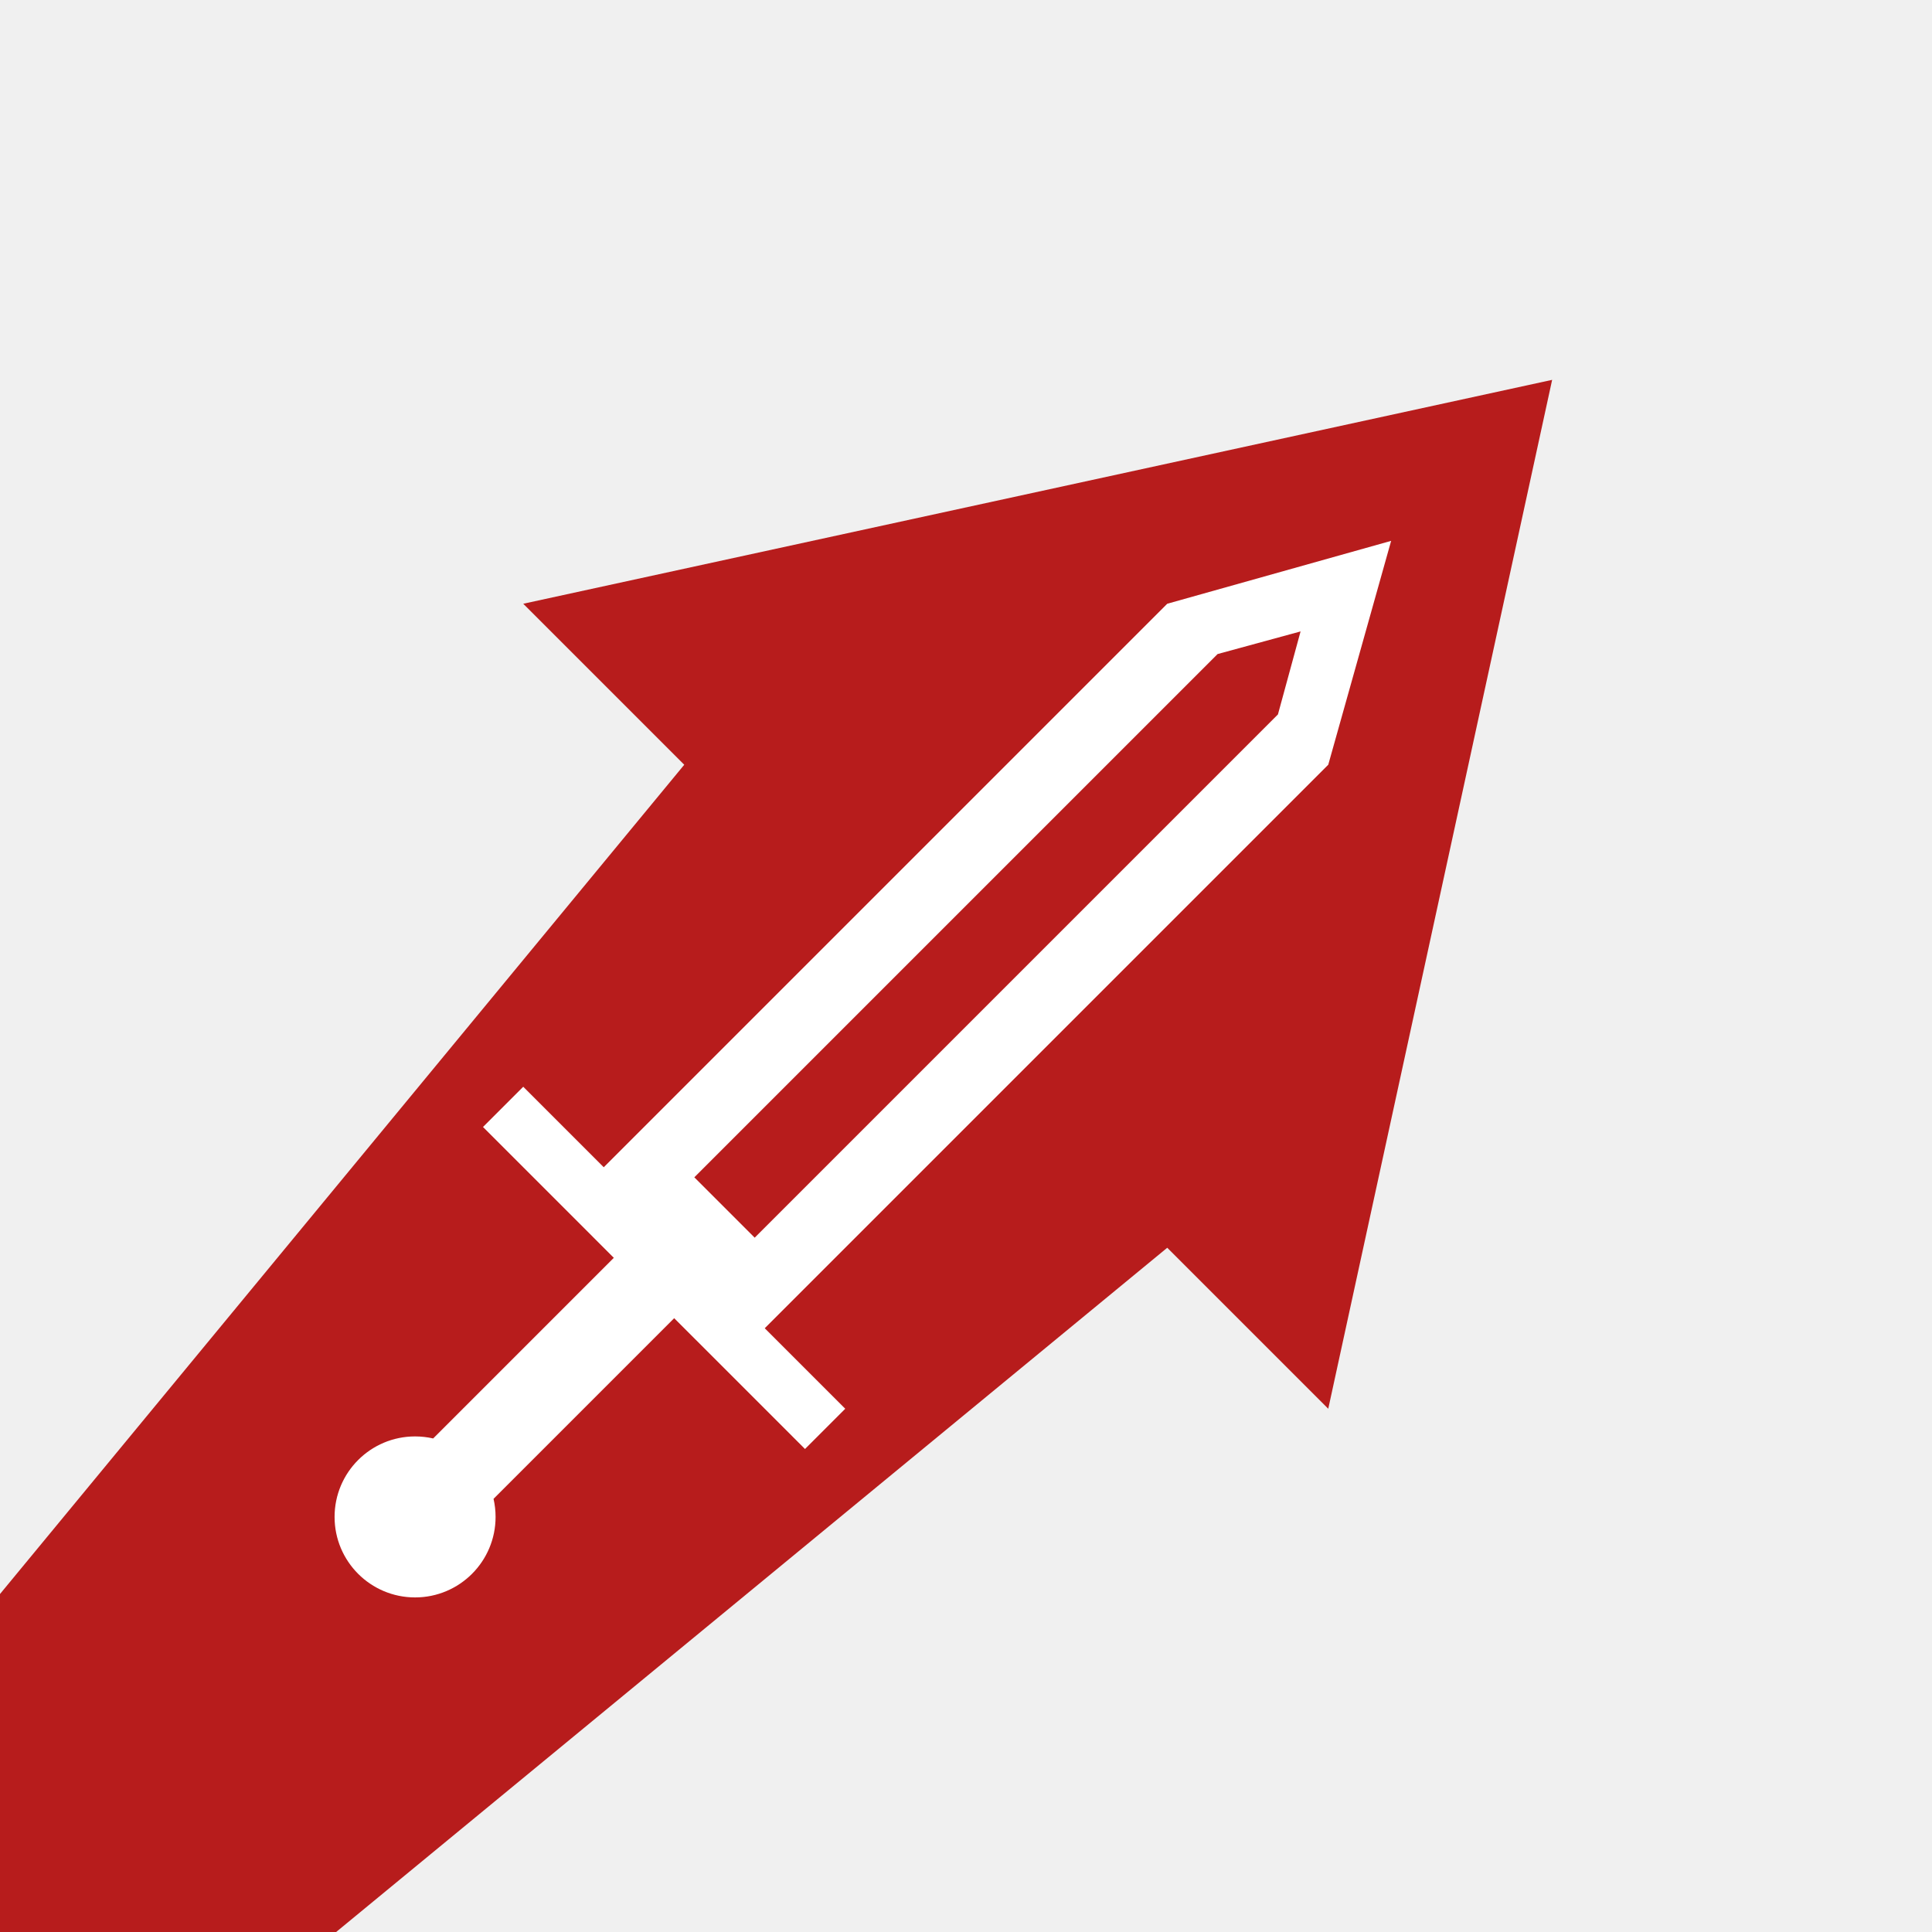
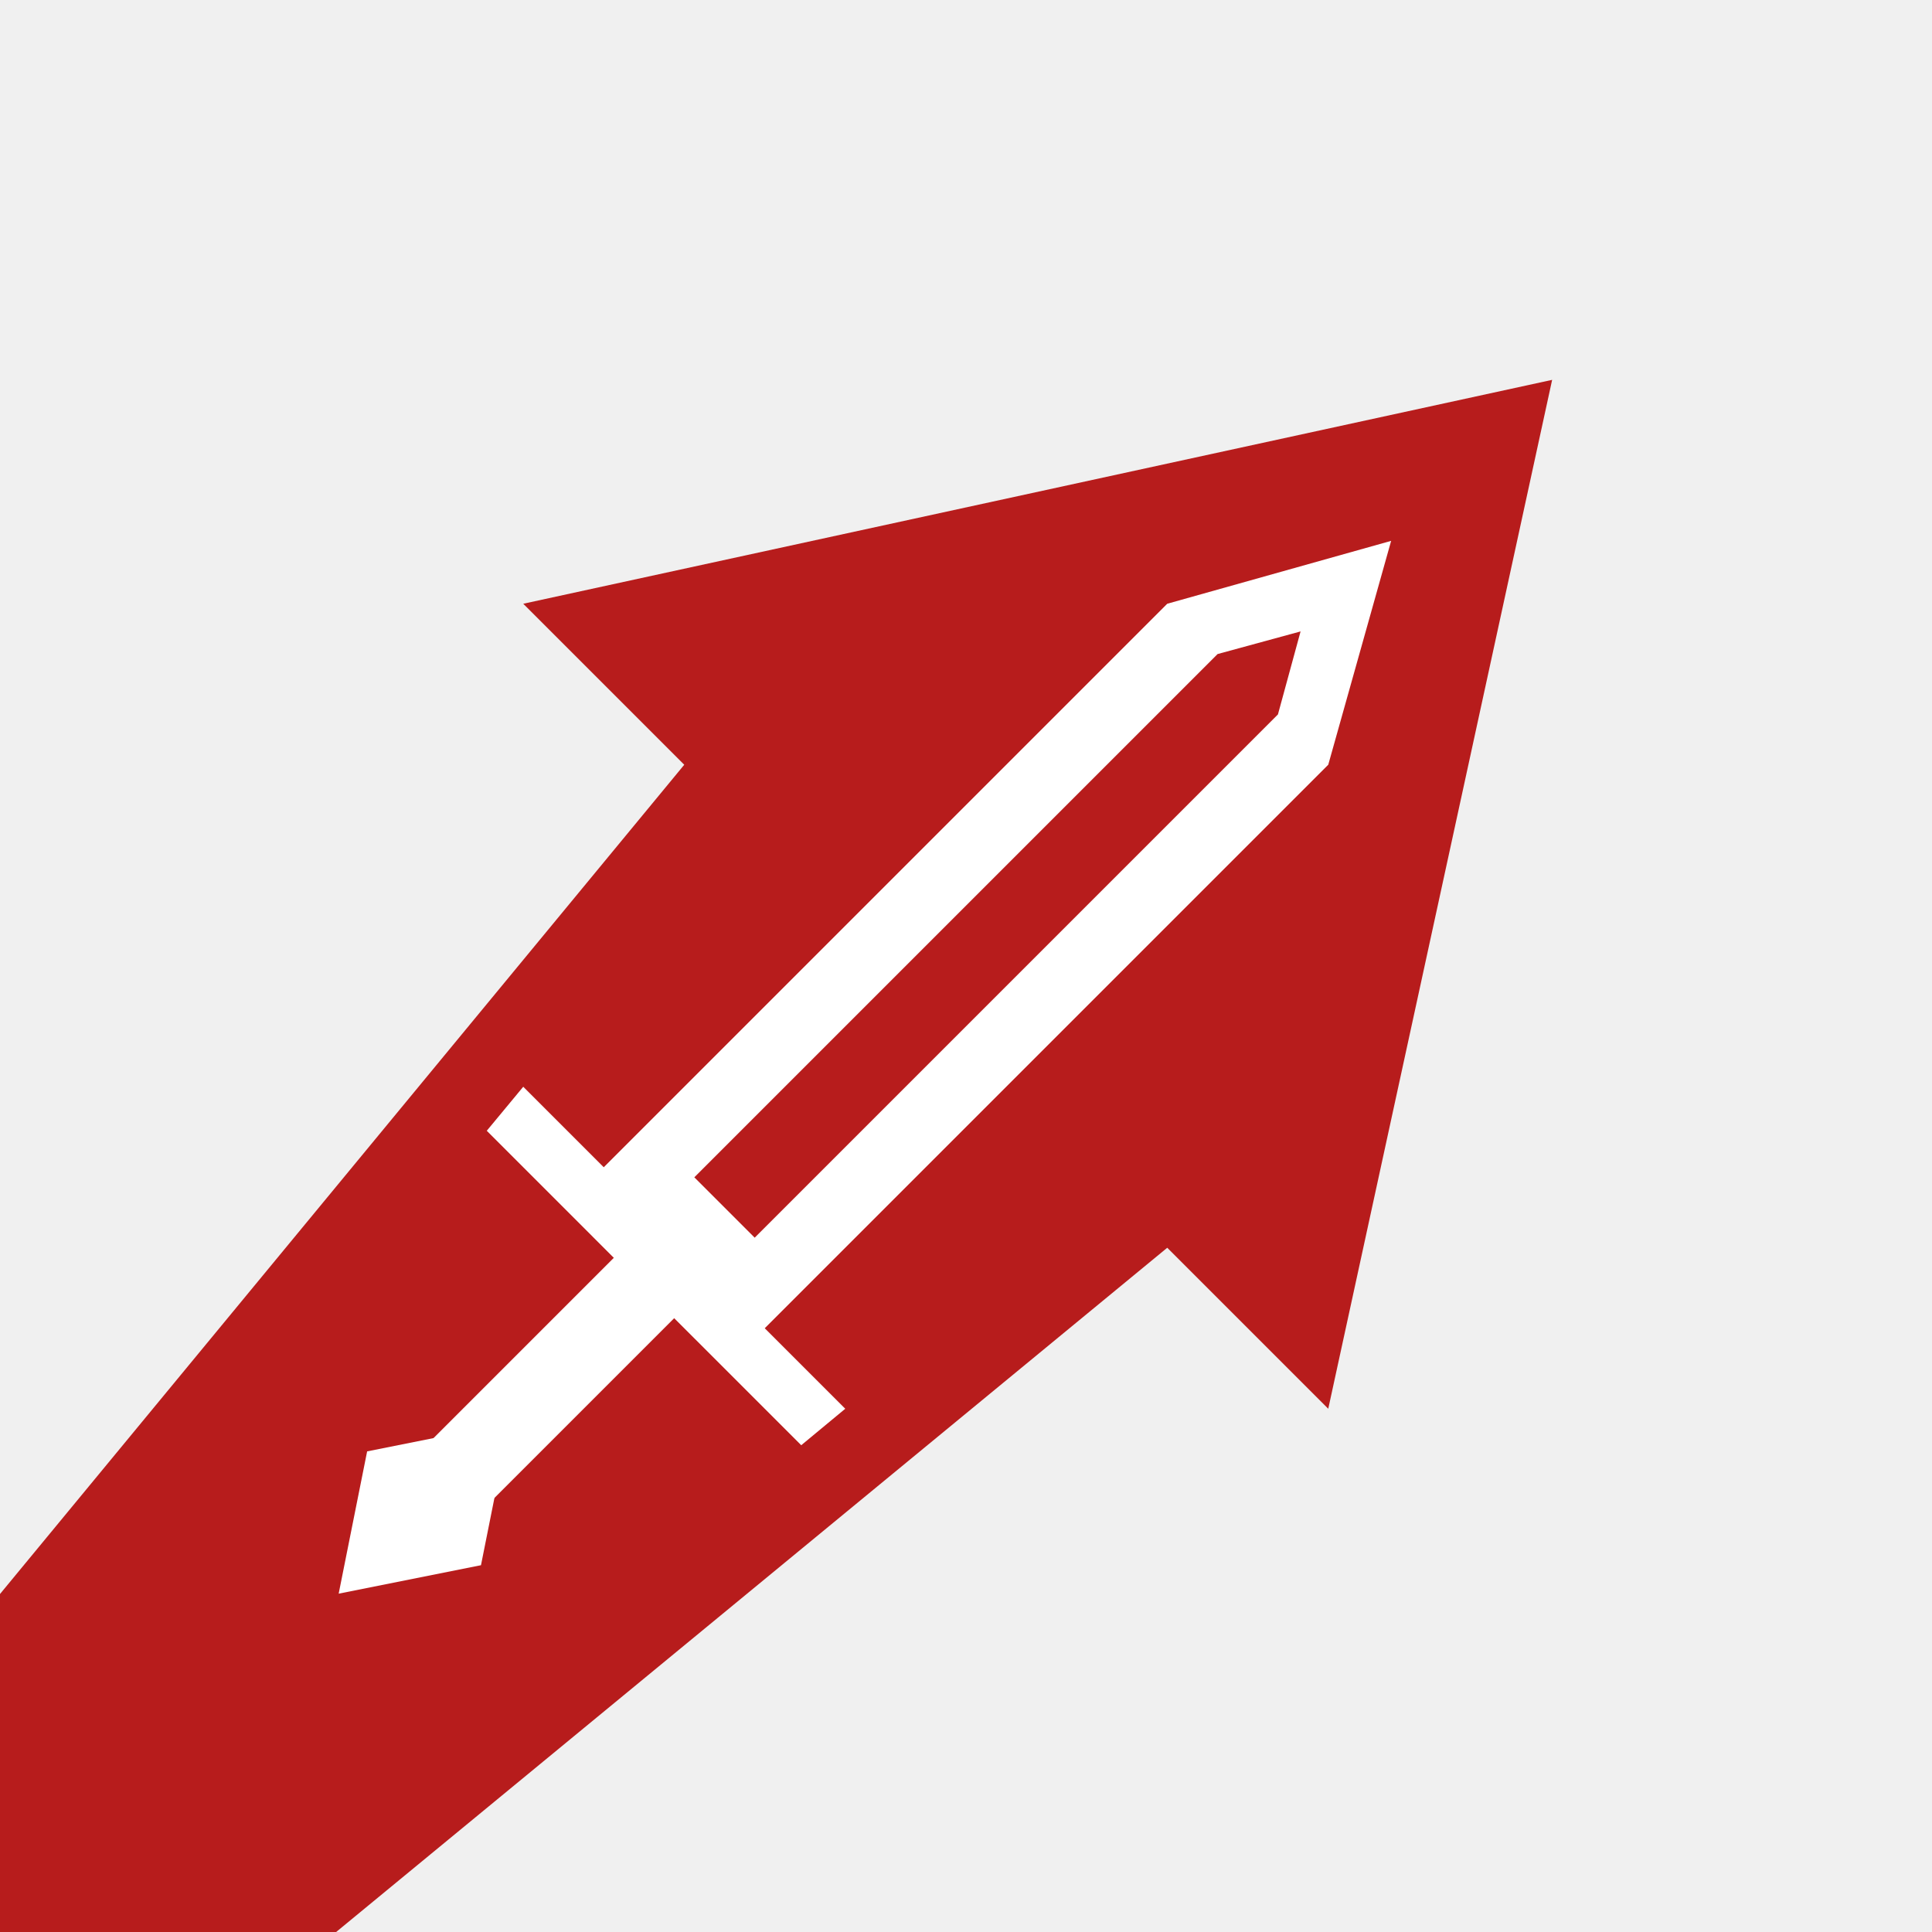
<svg xmlns="http://www.w3.org/2000/svg" width="768px" height="768px" viewBox="0 0 768 768" version="1.1">
  <defs />
  <g id="Page-1" stroke="none" stroke-width="1" fill="none" fill-rule="evenodd">
    <g id="logo" transform="translate(-256, 0)">
      <g id="arrow" transform="translate(1, 0)" fill="#B71C1C">
        <path d="M719,496 L204,920 L44,304 L225,670 L527,304 L463,240 L872,151 L783,560 L719,496 Z" />
      </g>
-       <g id="sword" transform="translate(389, 215)">
-         <path d="M39.189,356.811 L111,285 L59,233 L75,217 L107,249 L331,25 L420,0 L395,89 L171,313 L203,345 L187,361 L135,309 L63.189,380.811 C63.72,383.122 64,385.528 64,388 C64,405.673 49.673,420 32,420 C14.327,420 0,405.673 0,388 C0,370.327 14.327,356 32,356 C34.472,356 36.878,356.28 39.189,356.811 Z" fill="#FFFFFF" />
-         <path d="M351,45 L375,69 L167,277 L143,253 L351,45 Z M384,36 L375,68.999 L351,44.999 L384,36 Z" id="fuller" fill="#B71C1C" />
+       <g id="sword" transform="translate(368, 215)">
+         <path d="M156,309 L84,381 L60,357 L132,285 L81.5,234.5 L96,217 L128,249 L352,25 L441,0 L416,89 L192,313 L224,345 L206.5,359.5 L156,309 Z" fill="#FFFFFF" />
+         <path d="M24.569,384.569 L56.569,336.569 L88.569,384.569 L56.569,432.569 L24.569,384.569 Z" id="pommel" fill="#FFFFFF" transform="translate(56.56854, 384.5685) rotate(45) translate(-56.56854, -384.5685) " />
+         <path d="M372,45 L396,69 L188,277 L164,253 L372,45 Z M405,36 L396,68.999 L372,44.999 L405,36 Z" id="fuller" fill="#B71C1C" />
      </g>
    </g>
  </g>
</svg>
